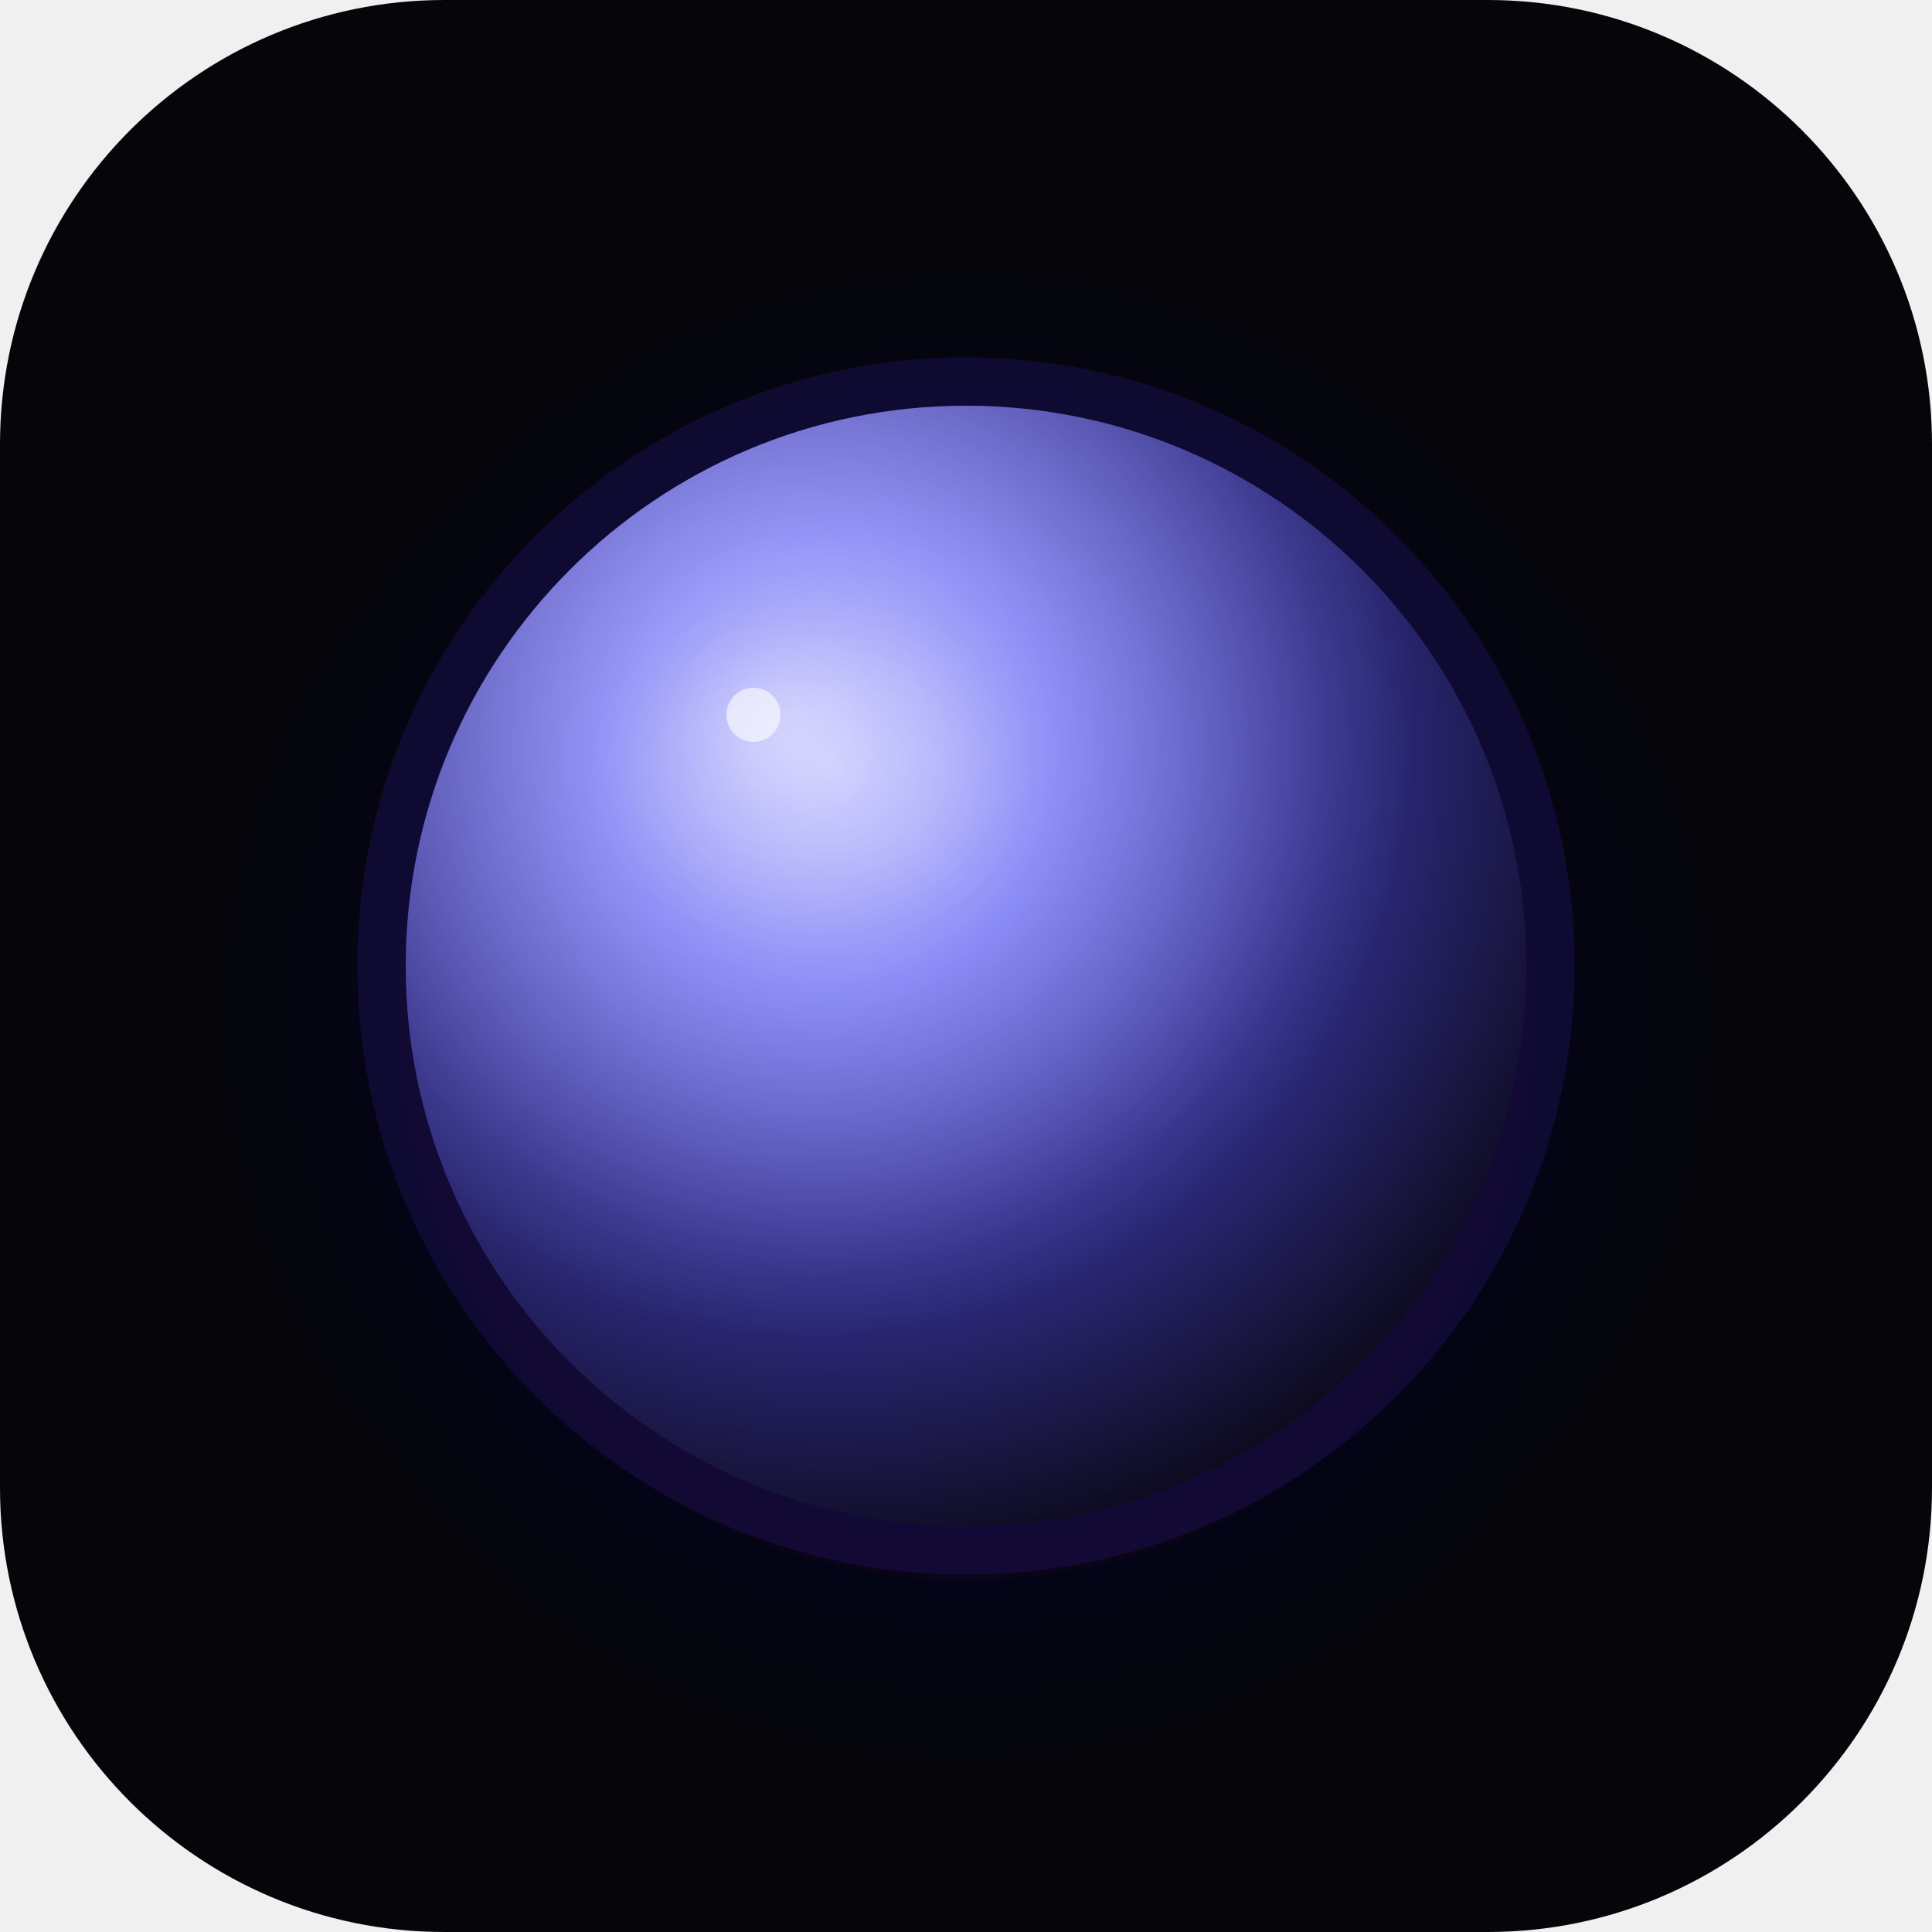
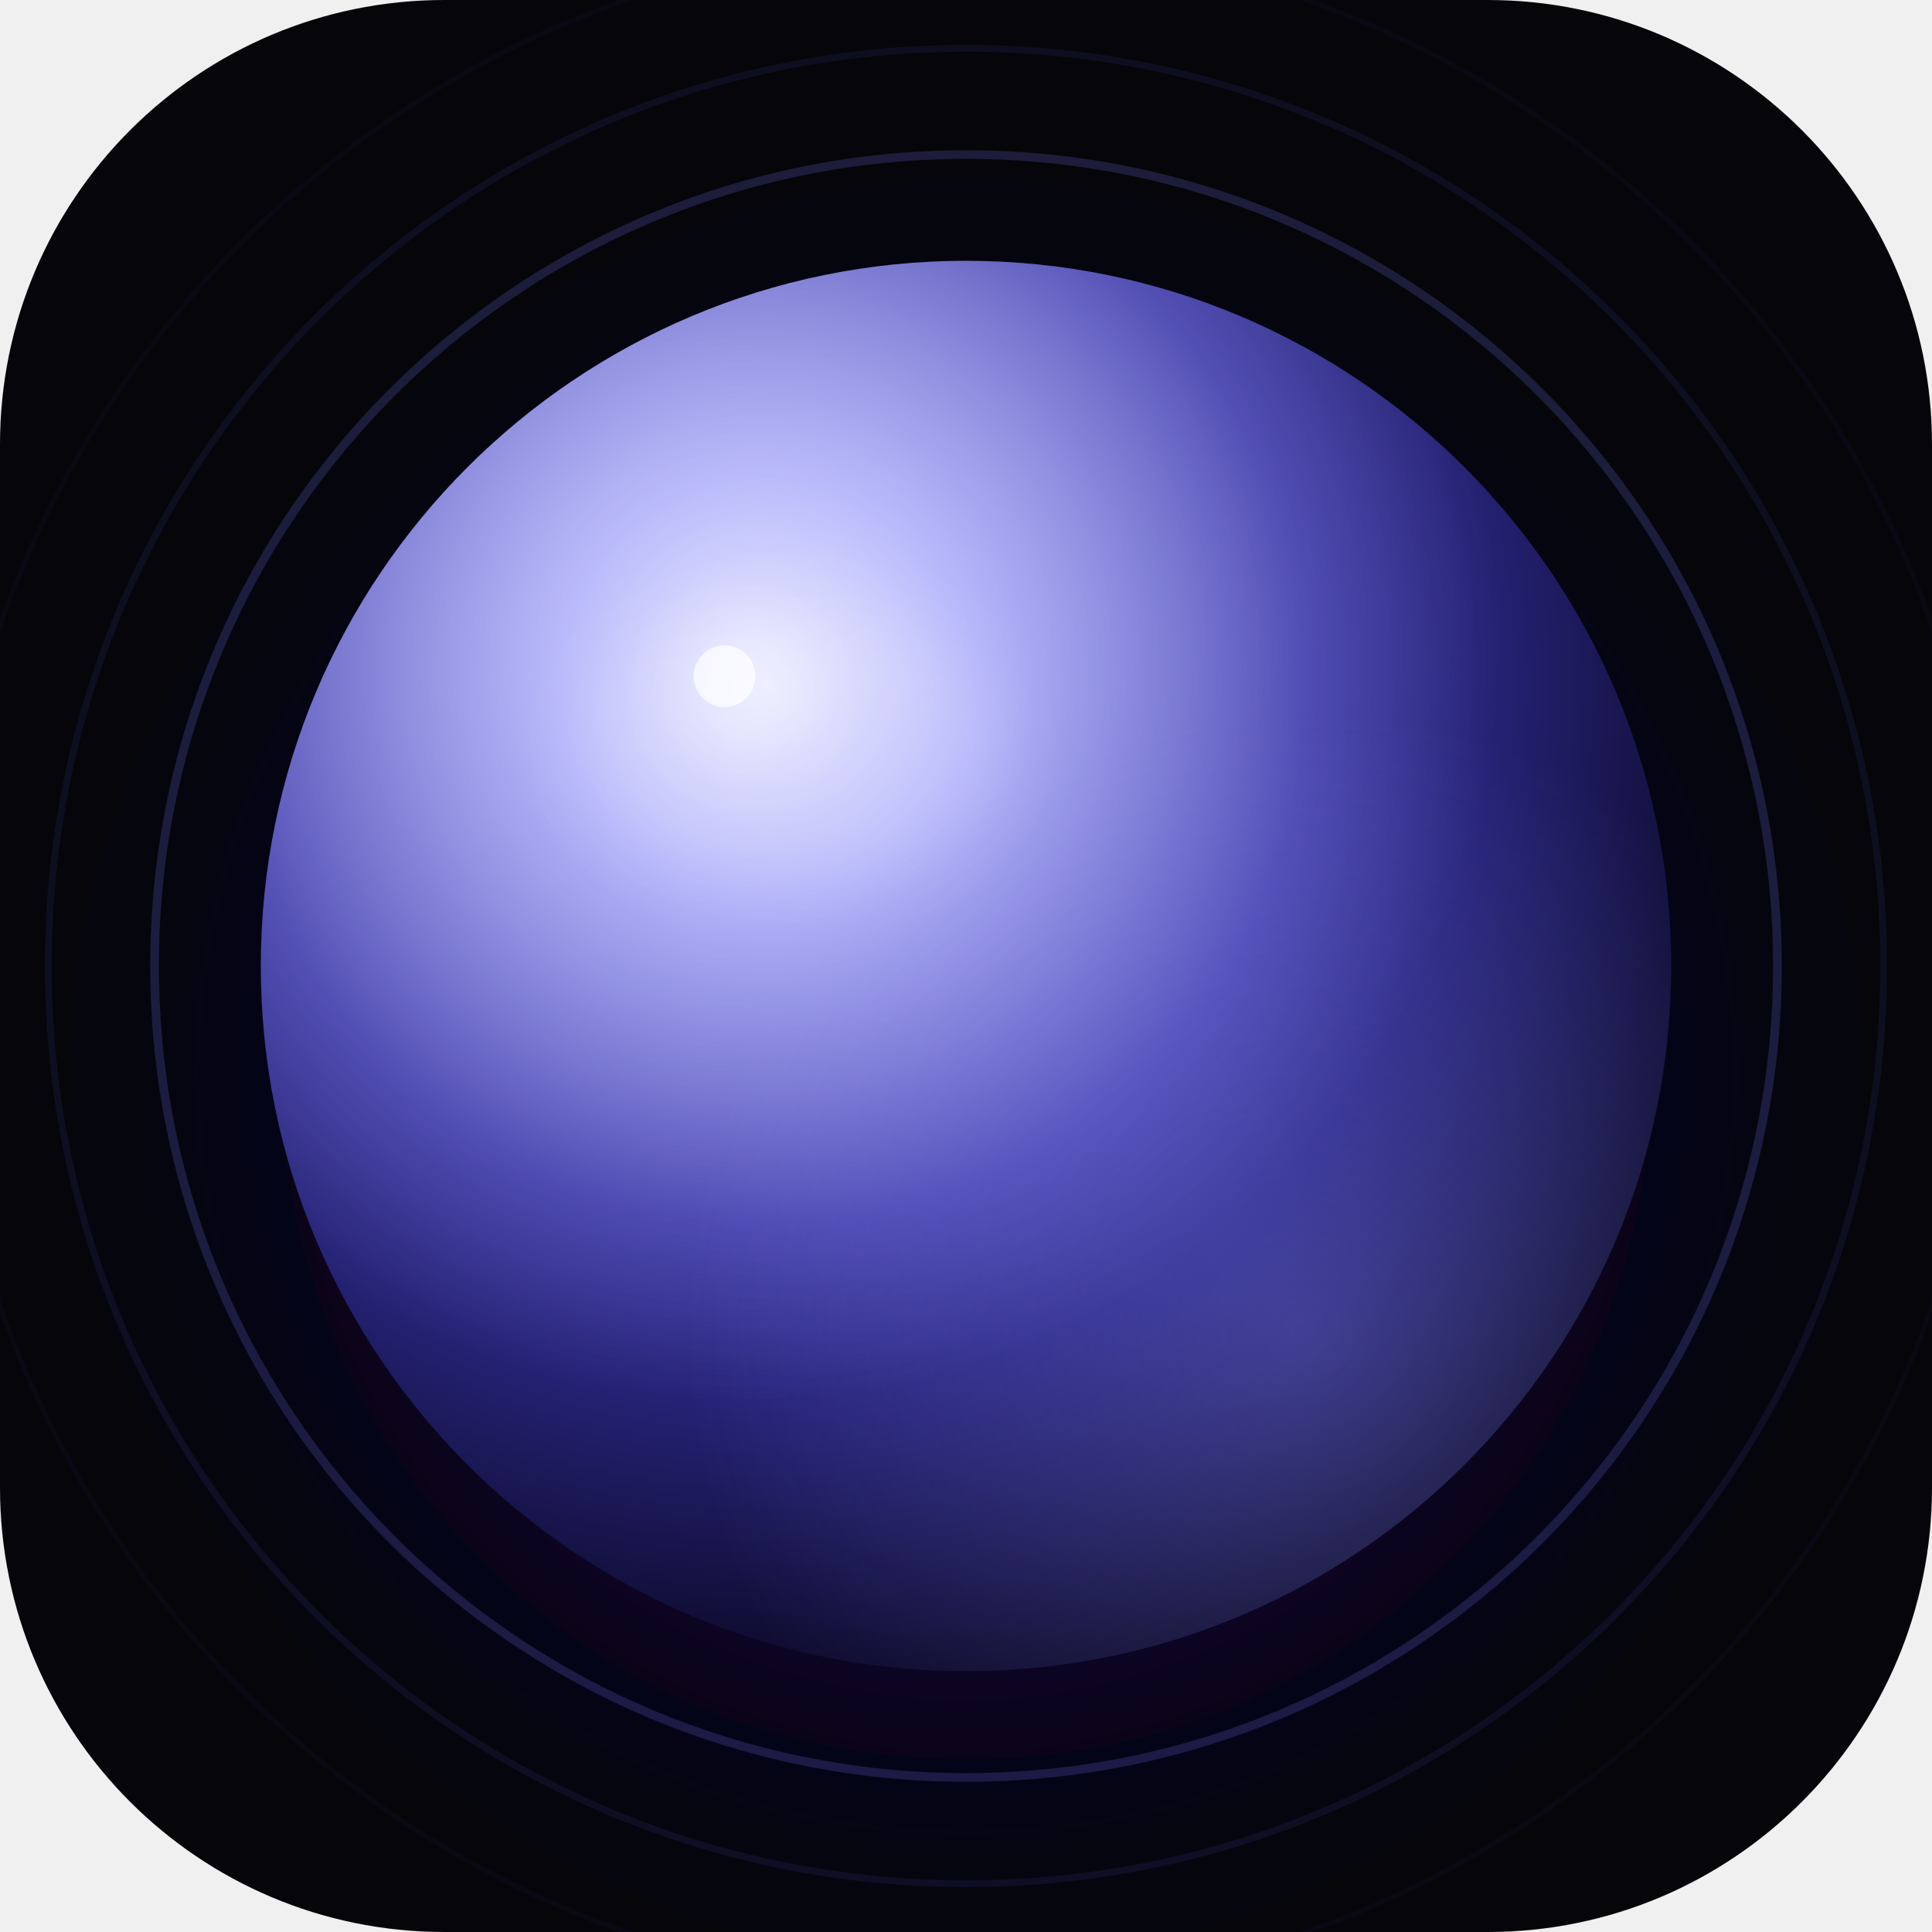
<svg xmlns="http://www.w3.org/2000/svg" viewBox="0 0 200 200">
  <defs>
-     <radialGradient id="sphere" cx="38%" cy="32%" r="72%">
-       <stop offset="0%" stop-color="#b0b1ff" />
-       <stop offset="28%" stop-color="#6e6ef5" />
-       <stop offset="62%" stop-color="#312e8a" />
-       <stop offset="100%" stop-color="#0c0a1c" />
+     <radialGradient id="sphere" cx="36%" cy="30%" r="74%">
+       <stop offset="0%" stop-color="#d0d1ff" />
+       <stop offset="20%" stop-color="#8e8ff9" />
+       <stop offset="52%" stop-color="#3632a8" />
+       <stop offset="100%" stop-color="#07051a" />
    </radialGradient>
-     <radialGradient id="ambient" cx="50%" cy="50%" r="50%">
-       <stop offset="0%" stop-color="#4c3bbf" stop-opacity="0.55" />
-       <stop offset="60%" stop-color="#2a1e80" stop-opacity="0.2" />
-       <stop offset="100%" stop-color="#100840" stop-opacity="0" />
+     <radialGradient id="ambient" cx="50%" cy="54%" r="50%">
+       <stop offset="0%" stop-color="#5545d8" stop-opacity="0.75" />
+       <stop offset="52%" stop-color="#2e1e90" stop-opacity="0.32" />
+       <stop offset="100%" stop-color="#0d0630" stop-opacity="0" />
    </radialGradient>
-     <radialGradient id="hl" cx="35%" cy="28%" r="55%">
-       <stop offset="0%" stop-color="#ffffff" stop-opacity="0.38" />
+     <radialGradient id="hl" cx="34%" cy="27%" r="54%">
+       <stop offset="0%" stop-color="#ffffff" stop-opacity="0.50" />
      <stop offset="100%" stop-color="#ffffff" stop-opacity="0" />
    </radialGradient>
-     <filter id="glow" x="-40%" y="-40%" width="180%" height="180%">
-       <feGaussianBlur stdDeviation="8" />
+     <radialGradient id="rim" cx="74%" cy="76%" r="44%">
+       <stop offset="0%" stop-color="#7b7cf7" stop-opacity="0.40" />
+       <stop offset="100%" stop-color="#7b7cf7" stop-opacity="0" />
+     </radialGradient>
+     <filter id="glow" x="-55%" y="-55%" width="210%" height="210%">
+       <feGaussianBlur stdDeviation="11" />
    </filter>
-     <filter id="soft" x="-80%" y="-80%" width="260%" height="260%">
+     <filter id="soft" x="-120%" y="-120%" width="340%" height="340%">
      <feGaussianBlur stdDeviation="3.5" />
    </filter>
    <clipPath id="round">
      <rect width="200" height="200" rx="46" />
    </clipPath>
  </defs>
  <rect width="200" height="200" fill="#05050a" rx="46" />
  <g clip-path="url(#round)">
-     <circle cx="100" cy="105" r="80" fill="url(#ambient)" filter="url(#glow)" />
-     <circle cx="100" cy="100" r="60" fill="none" stroke="#1a1050" stroke-width="6" opacity="0.5" />
-     <circle cx="100" cy="100" r="58" fill="url(#sphere)" />
-     <circle cx="100" cy="100" r="58" fill="url(#hl)" />
-     <ellipse cx="84" cy="80" rx="18" ry="13" fill="white" opacity="0.10" filter="url(#soft)" />
-     <circle cx="80" cy="76" r="5.5" fill="white" opacity="0.22" filter="url(#soft)" />
-     <circle cx="78" cy="74" r="2.8" fill="white" opacity="0.60" />
+     <circle cx="100" cy="104" r="92" fill="url(#ambient)" filter="url(#glow)" />
+     <circle cx="100" cy="100" r="84" fill="none" stroke="#6c6ce8" stroke-width="0.9" opacity="0.22" />
+     <circle cx="100" cy="100" r="95" fill="none" stroke="#5555cc" stroke-width="0.7" opacity="0.12" />
+     <circle cx="100" cy="100" r="106" fill="none" stroke="#4444b0" stroke-width="0.5" opacity="0.06" />
+     <circle cx="100" cy="100" r="73" fill="url(#sphere)" />
+     <circle cx="100" cy="100" r="73" fill="url(#rim)" />
+     <circle cx="100" cy="100" r="73" fill="url(#hl)" />
+     <ellipse cx="82" cy="77" rx="22" ry="15" fill="white" opacity="0.13" filter="url(#soft)" />
+     <circle cx="77" cy="72" r="6.5" fill="white" opacity="0.28" filter="url(#soft)" />
+     <circle cx="75" cy="70" r="3.2" fill="white" opacity="0.70" />
  </g>
</svg>
